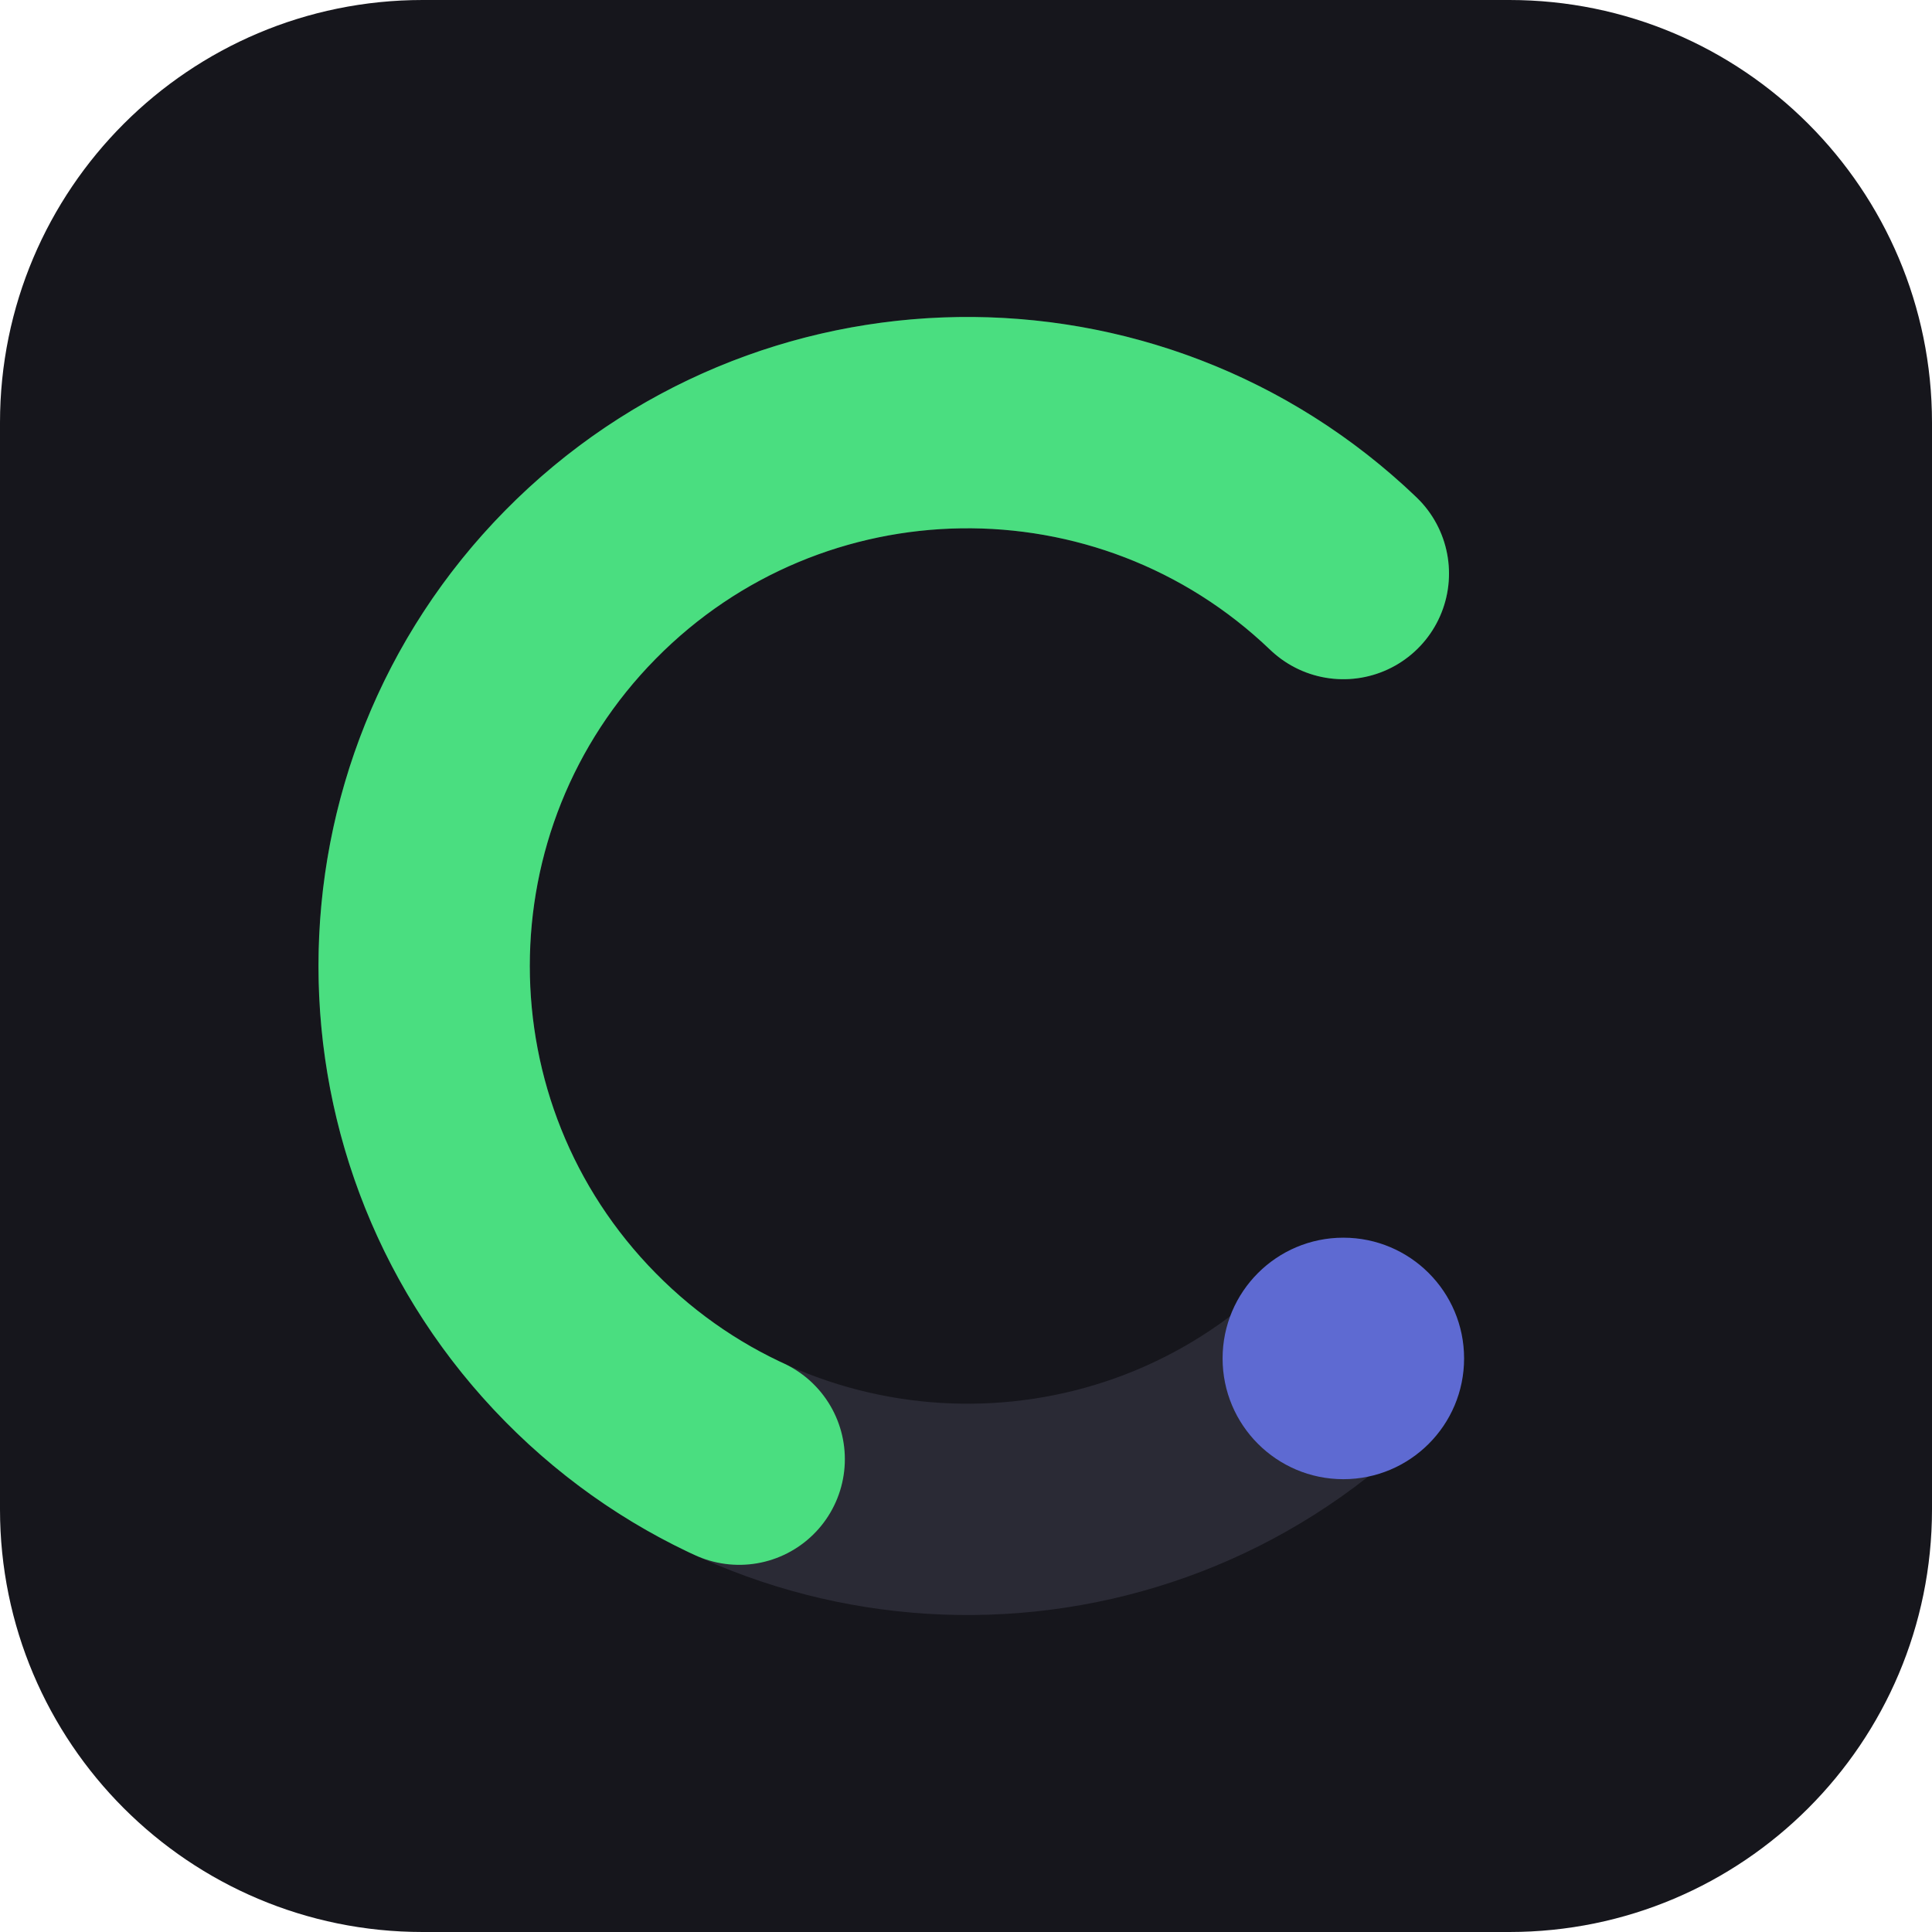
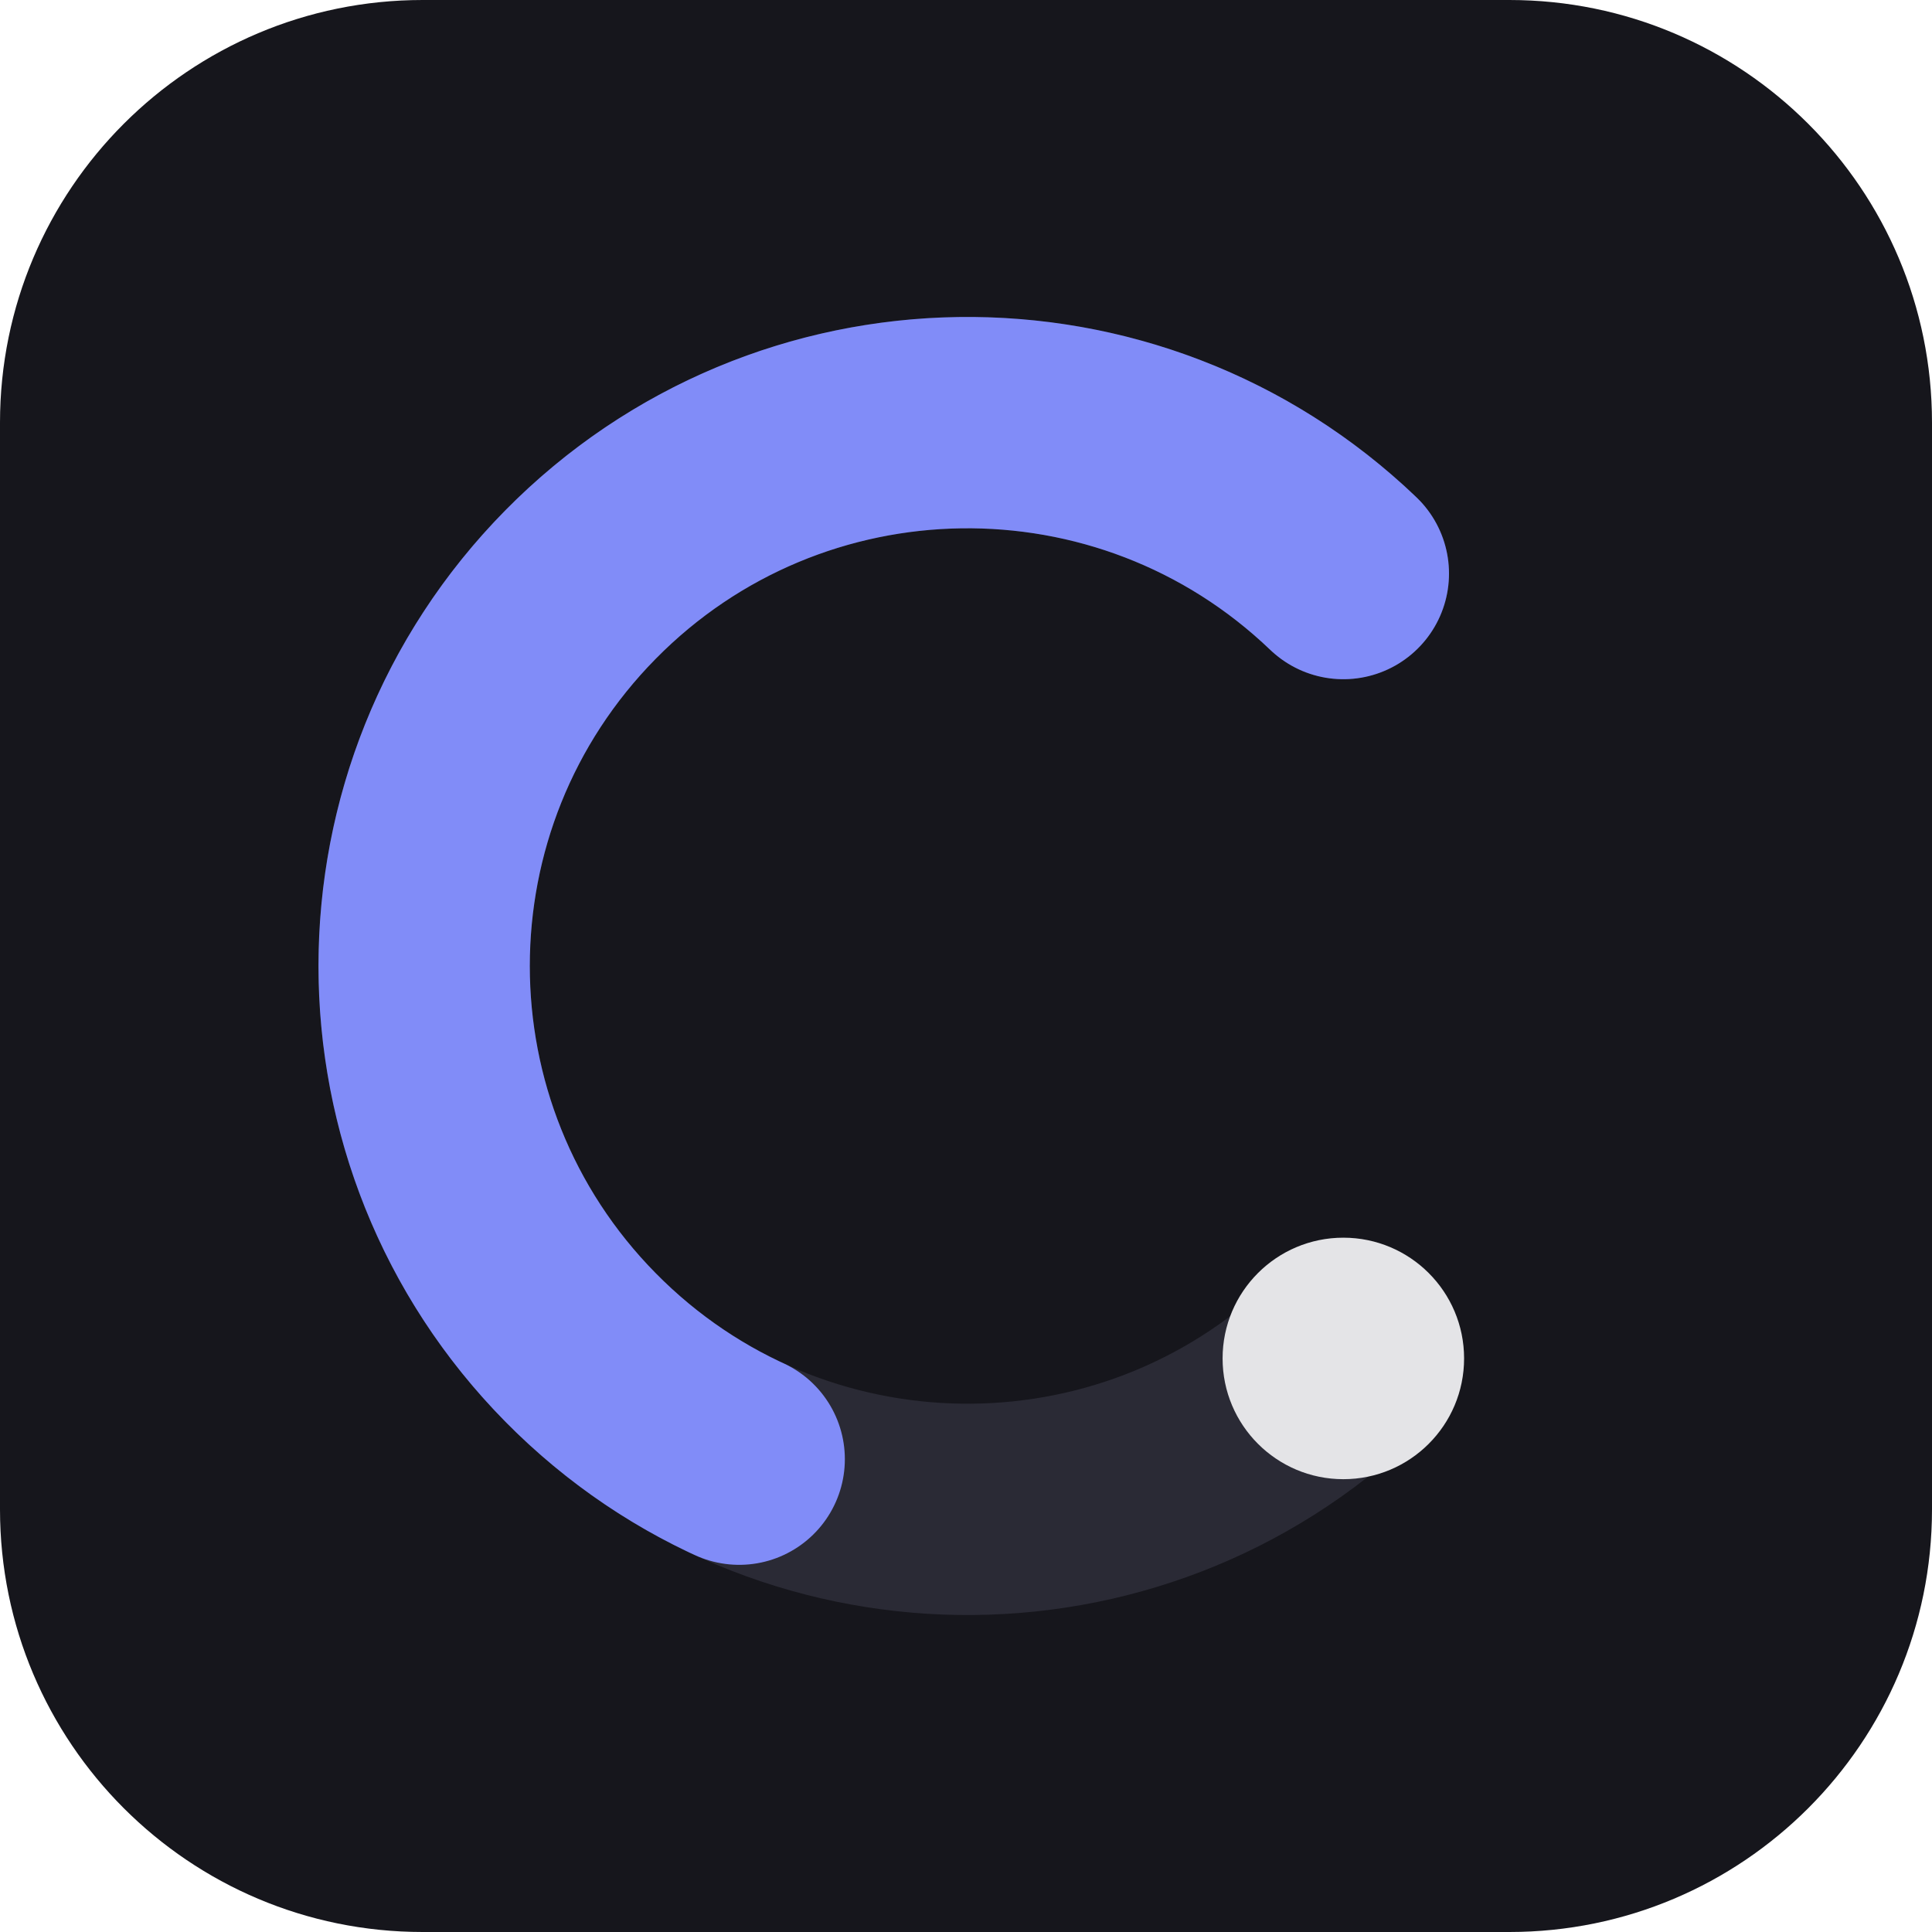
<svg xmlns="http://www.w3.org/2000/svg" width="512" height="512" viewBox="0 0 128 128">
  <rect width="128" height="128" rx="28" fill="#16161C" />
  <path d="M89 38 A36 36 0 1 0 89 90" stroke="#2A2A35" stroke-width="14" stroke-linecap="round" fill="none" />
-   <path d="M89 38 A36 36 0 1 0 89 90" stroke="#4ADE80" stroke-width="14" stroke-linecap="round" fill="none" stroke-dasharray="168" stroke-dashoffset="43" />
-   <circle cx="89" cy="90" r="8" fill="#5E6AD2" />
+   <path d="M89 38 A36 36 0 1 0 89 90" stroke="#818CF8" stroke-width="14" stroke-linecap="round" fill="none" stroke-dasharray="168" stroke-dashoffset="43" />
+   <circle cx="89" cy="90" r="8" fill="#E4E4E7" />
</svg>
